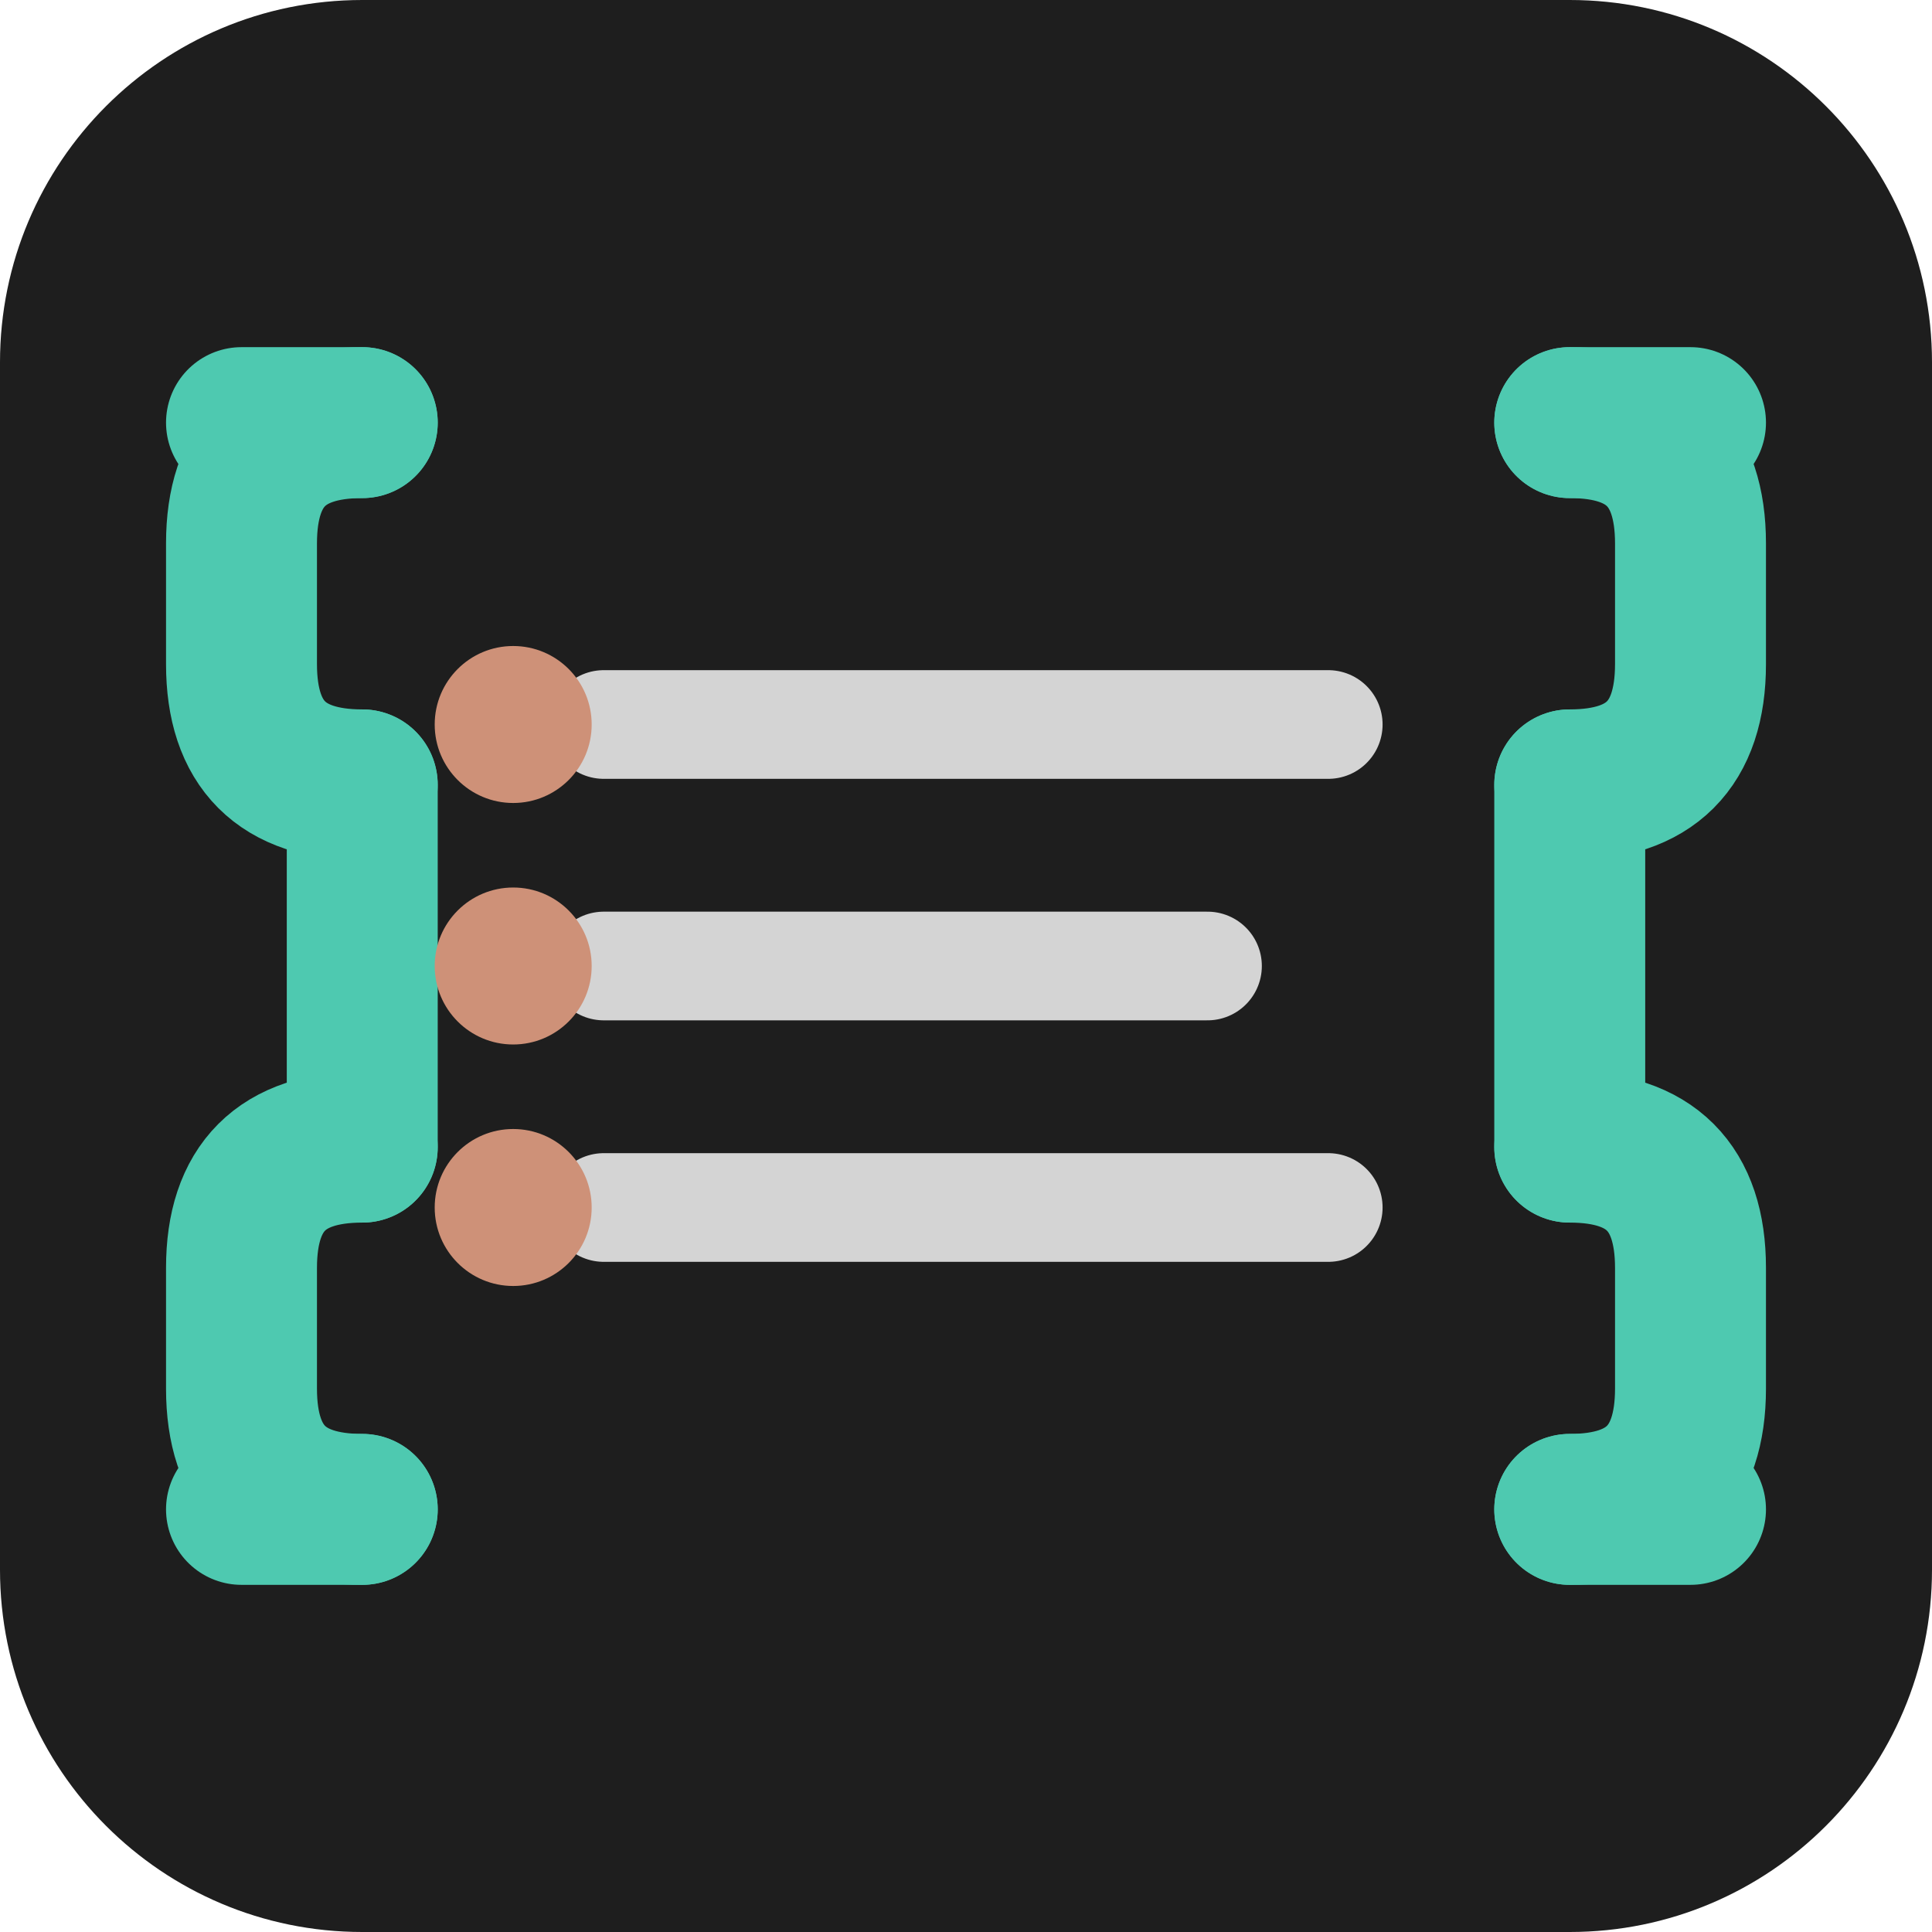
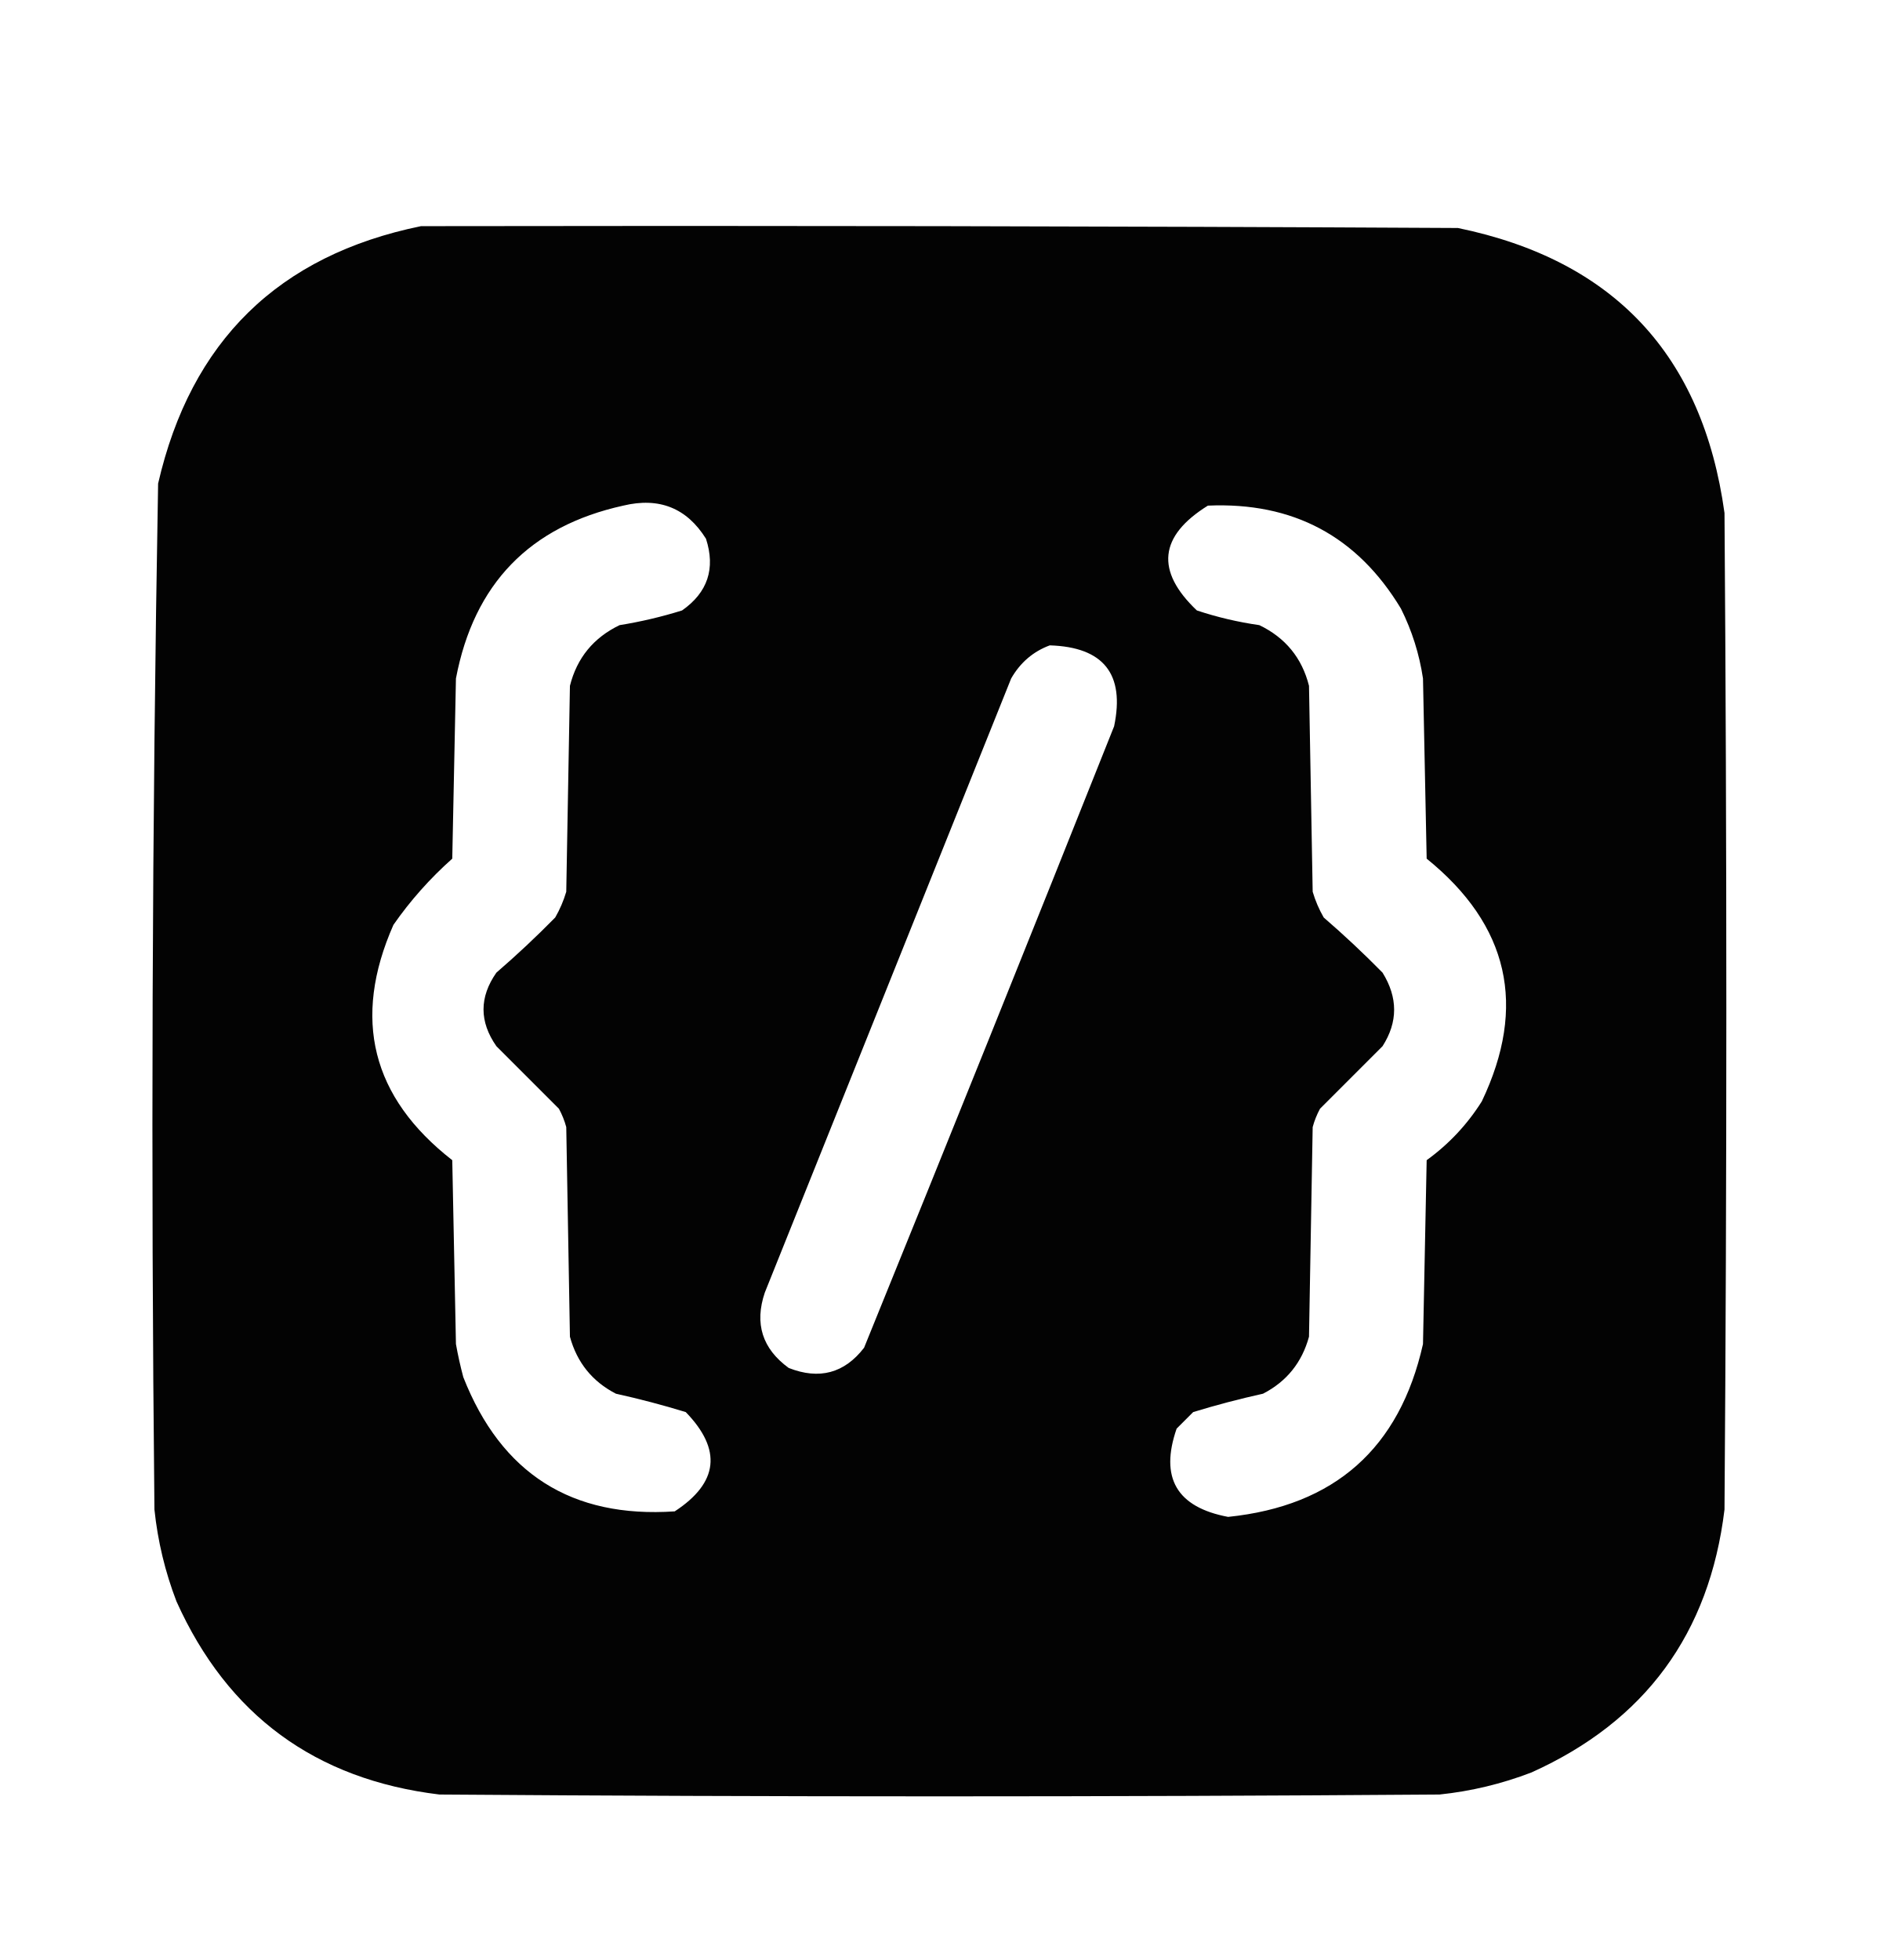
- <svg xmlns="http://www.w3.org/2000/svg" width="32" height="32" viewBox="0 0 32 32" fill="none">
-   <rect width="32" height="32" rx="6" fill="#1E1E1E" />
-   <line x1="6" y1="7" x2="4" y2="7" stroke="#4EC9B0" stroke-width="2.5" stroke-linecap="round" />
-   <path d="M6 7 Q4 7 4 9 L4 11 Q4 13 6 13" stroke="#4EC9B0" stroke-width="2.5" stroke-linecap="round" stroke-linejoin="round" fill="none" />
-   <line x1="6" y1="13" x2="6" y2="19" stroke="#4EC9B0" stroke-width="2.5" stroke-linecap="round" />
-   <path d="M6 19 Q4 19 4 21 L4 23 Q4 25 6 25" stroke="#4EC9B0" stroke-width="2.5" stroke-linecap="round" stroke-linejoin="round" fill="none" />
-   <line x1="6" y1="25" x2="4" y2="25" stroke="#4EC9B0" stroke-width="2.5" stroke-linecap="round" />
-   <line x1="26" y1="7" x2="28" y2="7" stroke="#4EC9B0" stroke-width="2.5" stroke-linecap="round" />
-   <path d="M26 7 Q28 7 28 9 L28 11 Q28 13 26 13" stroke="#4EC9B0" stroke-width="2.5" stroke-linecap="round" stroke-linejoin="round" fill="none" />
-   <line x1="26" y1="13" x2="26" y2="19" stroke="#4EC9B0" stroke-width="2.5" stroke-linecap="round" />
-   <path d="M26 19 Q28 19 28 21 L28 23 Q28 25 26 25" stroke="#4EC9B0" stroke-width="2.5" stroke-linecap="round" stroke-linejoin="round" fill="none" />
-   <line x1="26" y1="25" x2="28" y2="25" stroke="#4EC9B0" stroke-width="2.5" stroke-linecap="round" />
-   <line x1="10" y1="12" x2="22" y2="12" stroke="#D4D4D4" stroke-width="1.8" stroke-linecap="round" />
-   <line x1="10" y1="16" x2="20" y2="16" stroke="#D4D4D4" stroke-width="1.8" stroke-linecap="round" />
-   <line x1="10" y1="20" x2="22" y2="20" stroke="#D4D4D4" stroke-width="1.8" stroke-linecap="round" />
-   <circle cx="8.5" cy="12" r="1.3" fill="#CE9178" />
-   <circle cx="8.5" cy="16" r="1.3" fill="#CE9178" />
-   <circle cx="8.5" cy="20" r="1.3" fill="#CE9178" />
+ <svg xmlns="http://www.w3.org/2000/svg" version="1.1" width="512px" height="533px" style="shape-rendering:geometricPrecision; text-rendering:geometricPrecision; image-rendering:optimizeQuality; fill-rule:evenodd; clip-rule:evenodd">
+   <g>
+     <path style="opacity:0.987" fill="#000000" d="M 114.5,61.5 C 208.501,61.333 302.501,61.5 396.5,62C 438.91,70.744 463.076,96.577 469,139.5C 469.667,229.833 469.667,320.167 469,410.5C 464.907,444.249 447.407,468.082 416.5,482C 408.426,485.102 400.093,487.102 391.5,488C 300.833,488.667 210.167,488.667 119.5,488C 85.755,483.912 61.921,466.412 48,435.5C 44.899,427.431 42.899,419.098 42,410.5C 41.02,317.477 41.353,224.477 43,131.5C 51.904,92.761 75.738,69.427 114.5,61.5 Z M 169.5,137.5 C 179.274,135.146 186.774,138.146 192,146.5C 194.627,154.618 192.461,161.118 185.5,166C 179.939,167.738 174.272,169.071 168.5,170C 161.408,173.421 156.908,178.921 155,186.5C 154.667,205.167 154.333,223.833 154,242.5C 153.275,244.949 152.275,247.283 151,249.5C 145.857,254.732 140.524,259.732 135,264.5C 130.333,271.167 130.333,277.833 135,284.5C 140.667,290.167 146.333,295.833 152,301.5C 152.862,303.087 153.529,304.754 154,306.5C 154.333,325.5 154.667,344.5 155,363.5C 156.922,370.528 161.089,375.694 167.5,379C 173.936,380.424 180.269,382.091 186.5,384C 196.408,394.216 195.408,403.216 183.5,411C 155.488,412.904 136.321,400.737 126,374.5C 125.206,371.529 124.539,368.529 124,365.5C 123.667,348.833 123.333,332.167 123,315.5C 101.056,298.39 95.723,277.057 107,251.5C 111.591,244.905 116.924,238.905 123,233.5C 123.333,217.167 123.667,200.833 124,184.5C 128.893,158.775 144.059,143.109 169.5,137.5 Z M 328.5,137.5 C 351.644,136.486 369.144,145.819 381,165.5C 384.006,171.517 386.006,177.851 387,184.5C 387.333,200.833 387.667,217.167 388,233.5C 410.357,251.594 415.357,273.594 403,299.5C 399.044,305.79 394.044,311.124 388,315.5C 387.667,332.167 387.333,348.833 387,365.5C 380.649,393.847 362.982,409.514 334,412.5C 320.031,409.874 315.364,401.874 320,388.5C 321.5,387 323,385.5 324.5,384C 330.731,382.091 337.064,380.424 343.5,379C 349.911,375.694 354.078,370.528 356,363.5C 356.333,344.5 356.667,325.5 357,306.5C 357.471,304.754 358.138,303.087 359,301.5C 364.667,295.833 370.333,290.167 376,284.5C 380.203,277.944 380.203,271.277 376,264.5C 370.857,259.268 365.524,254.268 360,249.5C 358.725,247.283 357.725,244.949 357,242.5C 356.667,223.833 356.333,205.167 356,186.5C 354.092,178.921 349.592,173.421 342.5,170C 336.699,169.172 331.033,167.839 325.5,166C 314.202,155.274 315.202,145.774 328.5,137.5 Z M 285.5,175.5 C 300.137,175.961 305.97,183.294 303,197.5C 280.529,253.913 257.862,310.247 235,366.5C 229.649,373.441 222.815,375.274 214.5,372C 207.31,366.764 205.144,359.931 208,351.5C 230.333,295.833 252.667,240.167 275,184.5C 277.489,180.168 280.989,177.168 285.5,175.5 Z" />
+   </g>
</svg>
